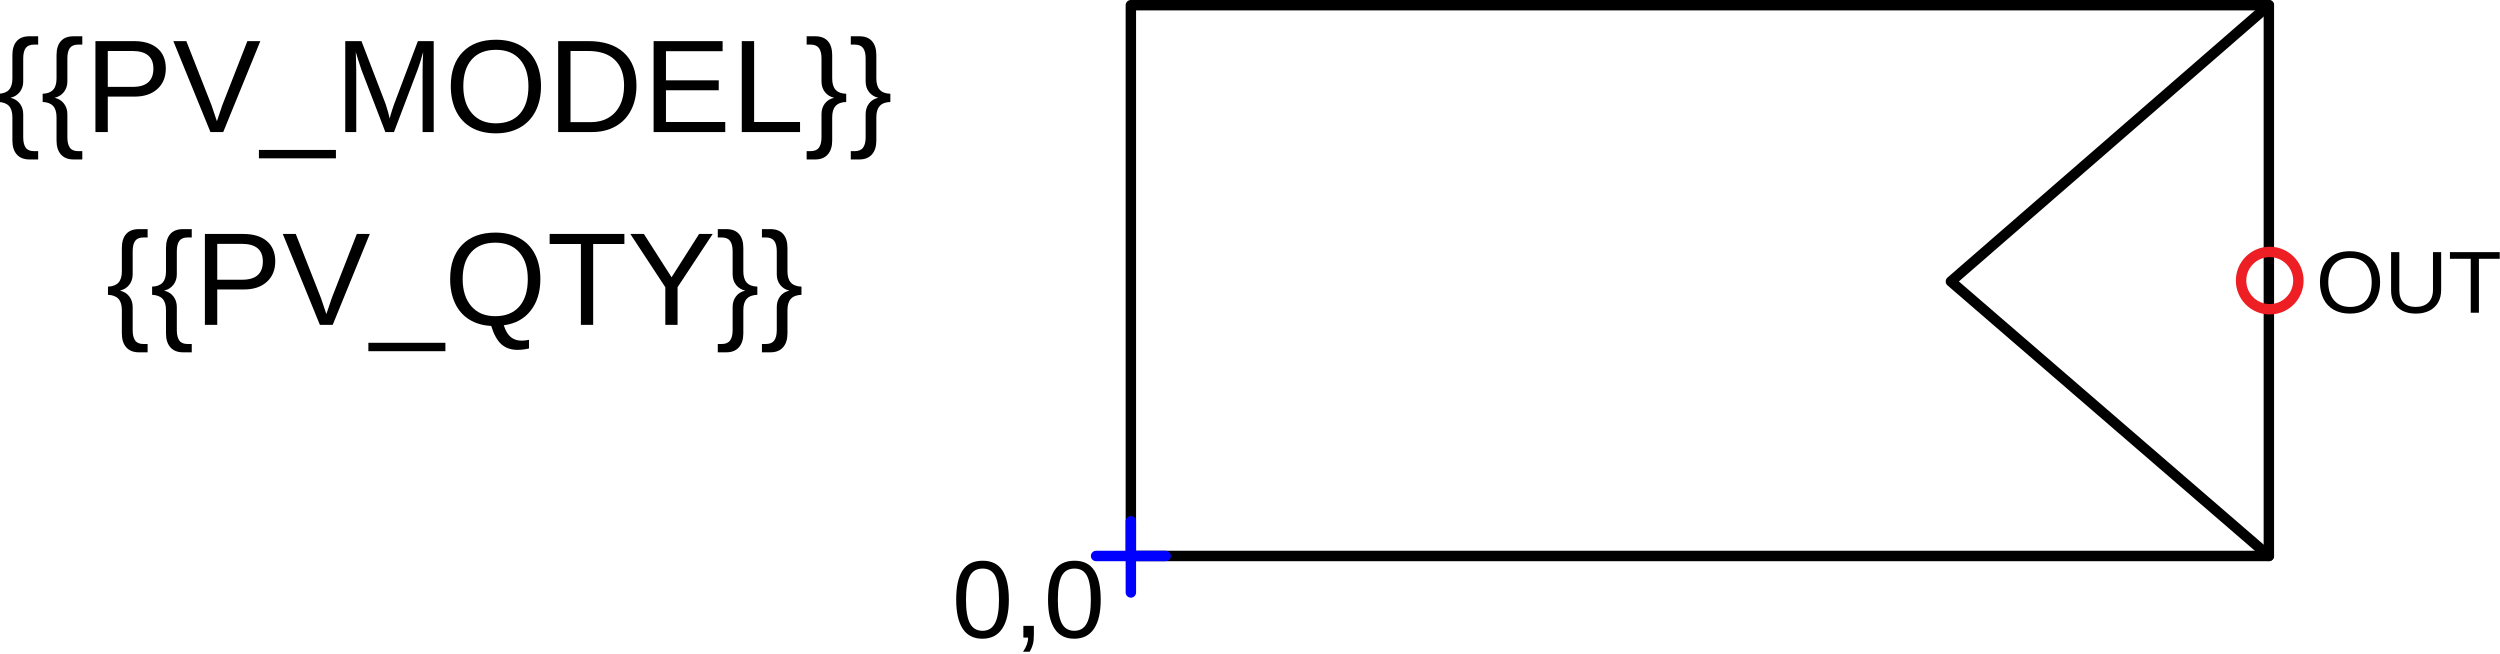
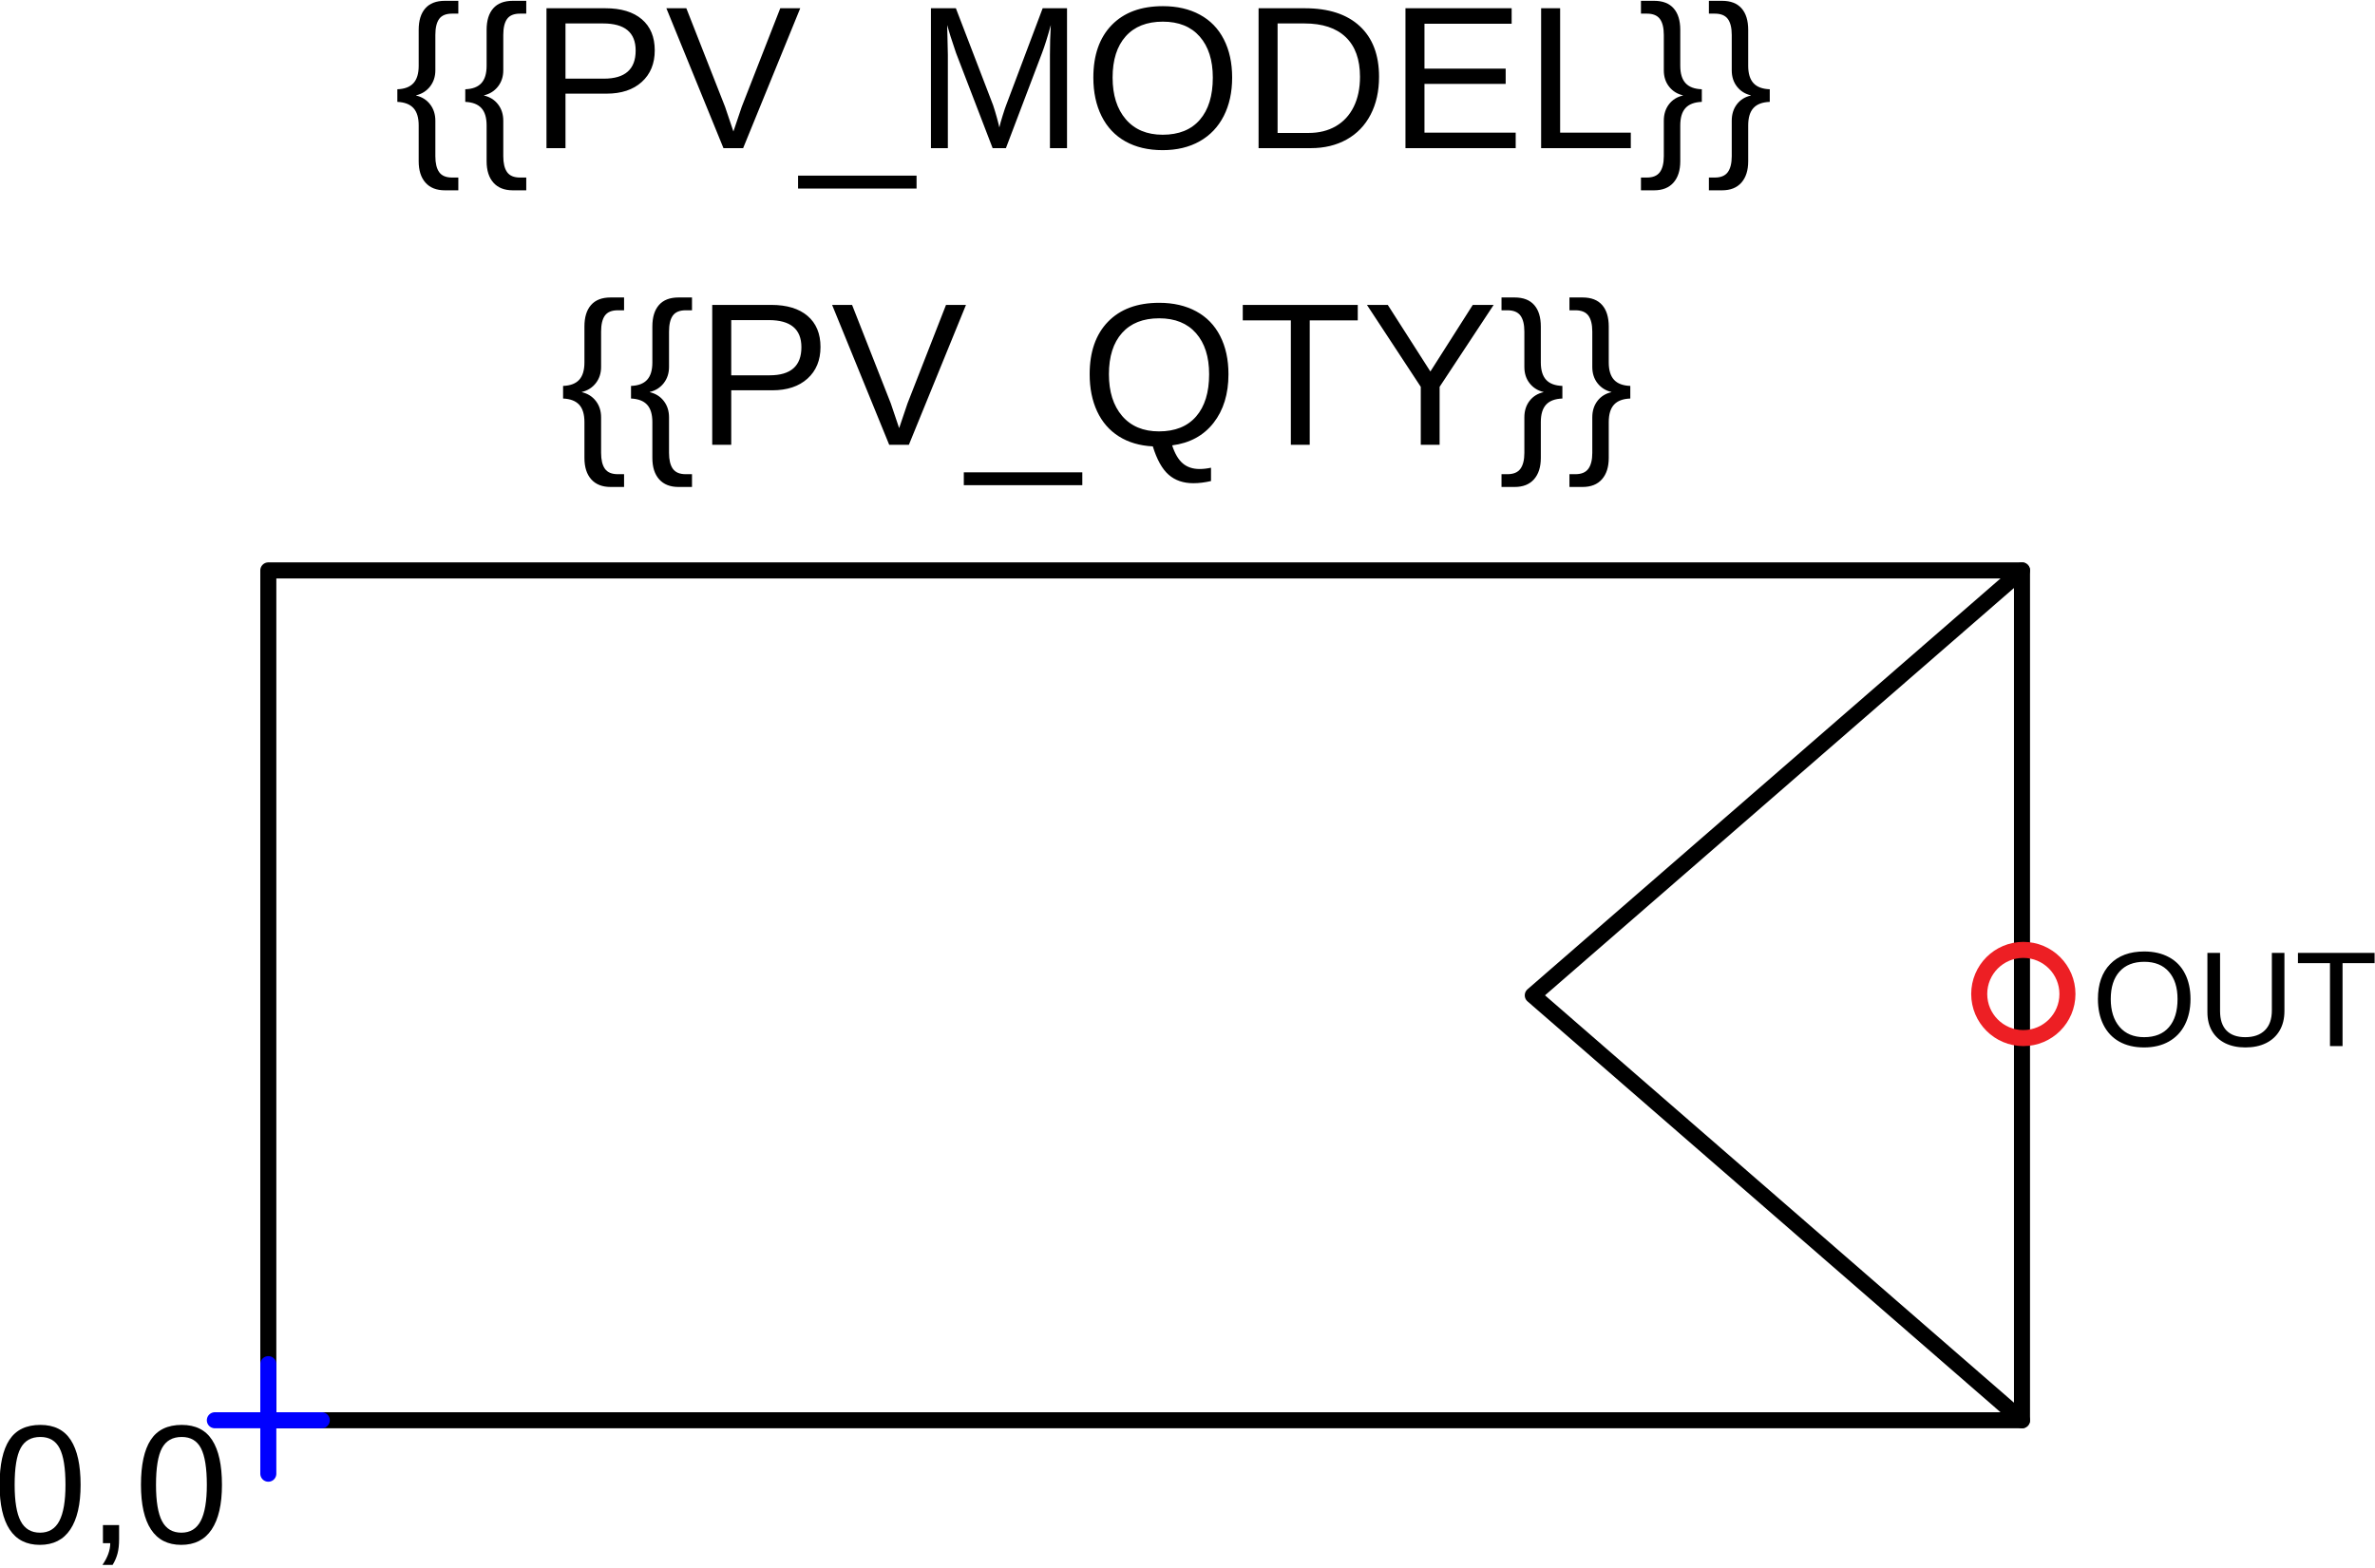
- <svg xmlns="http://www.w3.org/2000/svg" version="1.1" id="svg1" width="230.227" height="60.156" viewBox="0 0 230.227 60.156">
+ <svg xmlns="http://www.w3.org/2000/svg" version="1.1" id="svg1" width="142.147" height="93.825" viewBox="0 0 142.147 93.825">
  <defs id="defs1" />
-   <g id="layer-oc1" transform="translate(-28.60543,-1424.267)">
-     <path id="path1" d="m 713,787 h 655 V 470 H 713 v 317" style="fill:none;stroke:#000000;stroke-width:6;stroke-linecap:round;stroke-linejoin:round;stroke-miterlimit:10;stroke-dasharray:none;stroke-opacity:1" transform="matrix(0.16,0,0,-0.16,18.66667,1550.667)" />
-     <path id="path2" d="M 1368,787 1185,628 1368,470" style="fill:none;stroke:#000000;stroke-width:6;stroke-linecap:round;stroke-linejoin:round;stroke-miterlimit:10;stroke-dasharray:none;stroke-opacity:1" transform="matrix(0.16,0,0,-0.16,18.66667,1550.667)" />
-     <path id="path3" d="m 1385,628.5 c 0,9.113 -7.387,16.5 -16.5,16.5 -9.113,0 -16.5,-7.387 -16.5,-16.5 0,-9.113 7.387,-16.5 16.5,-16.5 9.113,0 16.5,7.387 16.5,16.5" style="fill:none;stroke:#ed1f24;stroke-width:6;stroke-linecap:round;stroke-linejoin:round;stroke-miterlimit:10;stroke-dasharray:none;stroke-opacity:1" transform="matrix(0.16,0,0,-0.16,18.66667,1550.667)" />
-     <text id="text3" xml:space="preserve" transform="matrix(0.16,0,0,0.16,241.8667,1453.067)">
-       <tspan id="tspan3" style="font-variant:normal;font-weight:normal;font-size:50.715px;font-family:Arial;writing-mode:lr-tb;fill:#000000;fill-opacity:1;fill-rule:nonzero;stroke:none" x="0" y="0">OUT</tspan>
+   <g id="layer-oc1" transform="translate(-121.3277,-1363.238)">
+     <path id="path1" d="m 742,958 h 656 V 640 H 742 v 318" style="fill:none;stroke:#000000;stroke-width:6;stroke-linecap:round;stroke-linejoin:round;stroke-miterlimit:10;stroke-dasharray:none;stroke-opacity:1" transform="matrix(0.16,0,0,-0.16,18.66667,1550.667)" />
+     <path id="path2" d="M 1398,958 1215,799 1398,640" style="fill:none;stroke:#000000;stroke-width:6;stroke-linecap:round;stroke-linejoin:round;stroke-miterlimit:10;stroke-dasharray:none;stroke-opacity:1" transform="matrix(0.16,0,0,-0.16,18.66667,1550.667)" />
+     <path id="path3" d="m 1415,799.5 c 0,9.113 -7.387,16.5 -16.5,16.5 -9.113,0 -16.5,-7.387 -16.5,-16.5 0,-9.113 7.387,-16.5 16.5,-16.5 9.113,0 16.5,7.387 16.5,16.5" style="fill:none;stroke:#ed1f24;stroke-width:6;stroke-linecap:round;stroke-linejoin:round;stroke-miterlimit:10;stroke-dasharray:none;stroke-opacity:1" transform="matrix(0.16,0,0,-0.16,18.66667,1550.667)" />
+     <text id="text3" xml:space="preserve" transform="matrix(0.16,0,0,0.16,246.5067,1425.867)">
+       <tspan id="tspan3" style="font-variant:normal;font-weight:normal;font-size:50.723px;font-family:Arial;writing-mode:lr-tb;fill:#000000;fill-opacity:1;fill-rule:nonzero;stroke:none" x="0" y="0">OUT</tspan>
    </text>
-     <text id="text4" xml:space="preserve" transform="matrix(0.16,0,0,0.16,28.26667,1436.427)">
-       <tspan id="tspan4" style="font-variant:normal;font-weight:normal;font-size:76.073px;font-family:Arial;writing-mode:lr-tb;fill:#000000;fill-opacity:1;fill-rule:nonzero;stroke:none" x="0" y="0">{{PV_MODEL}}</tspan>
+     <text id="text4" xml:space="preserve" transform="matrix(0.16,0,0,0.16,144.9067,1372.107)">
+       <tspan id="tspan4" style="font-variant:normal;font-weight:normal;font-size:76.085px;font-family:Arial;writing-mode:lr-tb;fill:#000000;fill-opacity:1;fill-rule:nonzero;stroke:none" x="0" y="0">{{PV_MODEL}}</tspan>
    </text>
-     <text id="text5" xml:space="preserve" transform="matrix(0.16,0,0,0.16,38.34667,1454.187)">
-       <tspan id="tspan5" style="font-variant:normal;font-weight:normal;font-size:76.073px;font-family:Arial;writing-mode:lr-tb;fill:#000000;fill-opacity:1;fill-rule:nonzero;stroke:none" x="0" y="0">{{PV_QTY}}</tspan>
+     <text id="text5" xml:space="preserve" transform="matrix(0.16,0,0,0.16,154.8267,1389.867)">
+       <tspan id="tspan5" style="font-variant:normal;font-weight:normal;font-size:76.085px;font-family:Arial;writing-mode:lr-tb;fill:#000000;fill-opacity:1;fill-rule:nonzero;stroke:none" x="0" y="0">{{PV_QTY}}</tspan>
    </text>
-     <path id="path5" d="M 713,490 V 449" style="fill:none;stroke:#0000ff;stroke-width:6;stroke-linecap:round;stroke-linejoin:round;stroke-miterlimit:10;stroke-dasharray:none;stroke-opacity:1" transform="matrix(0.16,0,0,-0.16,18.66667,1550.667)" />
-     <path id="path6" d="m 693,470 h 40" style="fill:none;stroke:#0000ff;stroke-width:6;stroke-linecap:round;stroke-linejoin:round;stroke-miterlimit:10;stroke-dasharray:none;stroke-opacity:1" transform="matrix(0.16,0,0,-0.16,18.66667,1550.667)" />
-     <text id="text6" xml:space="preserve" transform="matrix(0.16,0,0,0.16,116.2667,1482.987)">
-       <tspan id="tspan6" style="font-variant:normal;font-weight:normal;font-size:63.394px;font-family:Arial;writing-mode:lr-tb;fill:#000000;fill-opacity:1;fill-rule:nonzero;stroke:none" x="0" y="0">0,0</tspan>
+     <path id="path5" d="M 742,661 V 620" style="fill:none;stroke:#0000ff;stroke-width:6;stroke-linecap:round;stroke-linejoin:round;stroke-miterlimit:10;stroke-dasharray:none;stroke-opacity:1" transform="matrix(0.16,0,0,-0.16,18.66667,1550.667)" />
+     <path id="path6" d="m 722,640 h 40" style="fill:none;stroke:#0000ff;stroke-width:6;stroke-linecap:round;stroke-linejoin:round;stroke-miterlimit:10;stroke-dasharray:none;stroke-opacity:1" transform="matrix(0.16,0,0,-0.16,18.66667,1550.667)" />
+     <text id="text6" xml:space="preserve" transform="matrix(0.16,0,0,0.16,120.9067,1455.627)">
+       <tspan id="tspan6" style="font-variant:normal;font-weight:normal;font-size:63.404px;font-family:Arial;writing-mode:lr-tb;fill:#000000;fill-opacity:1;fill-rule:nonzero;stroke:none" x="0" y="0">0,0</tspan>
    </text>
  </g>
</svg>
